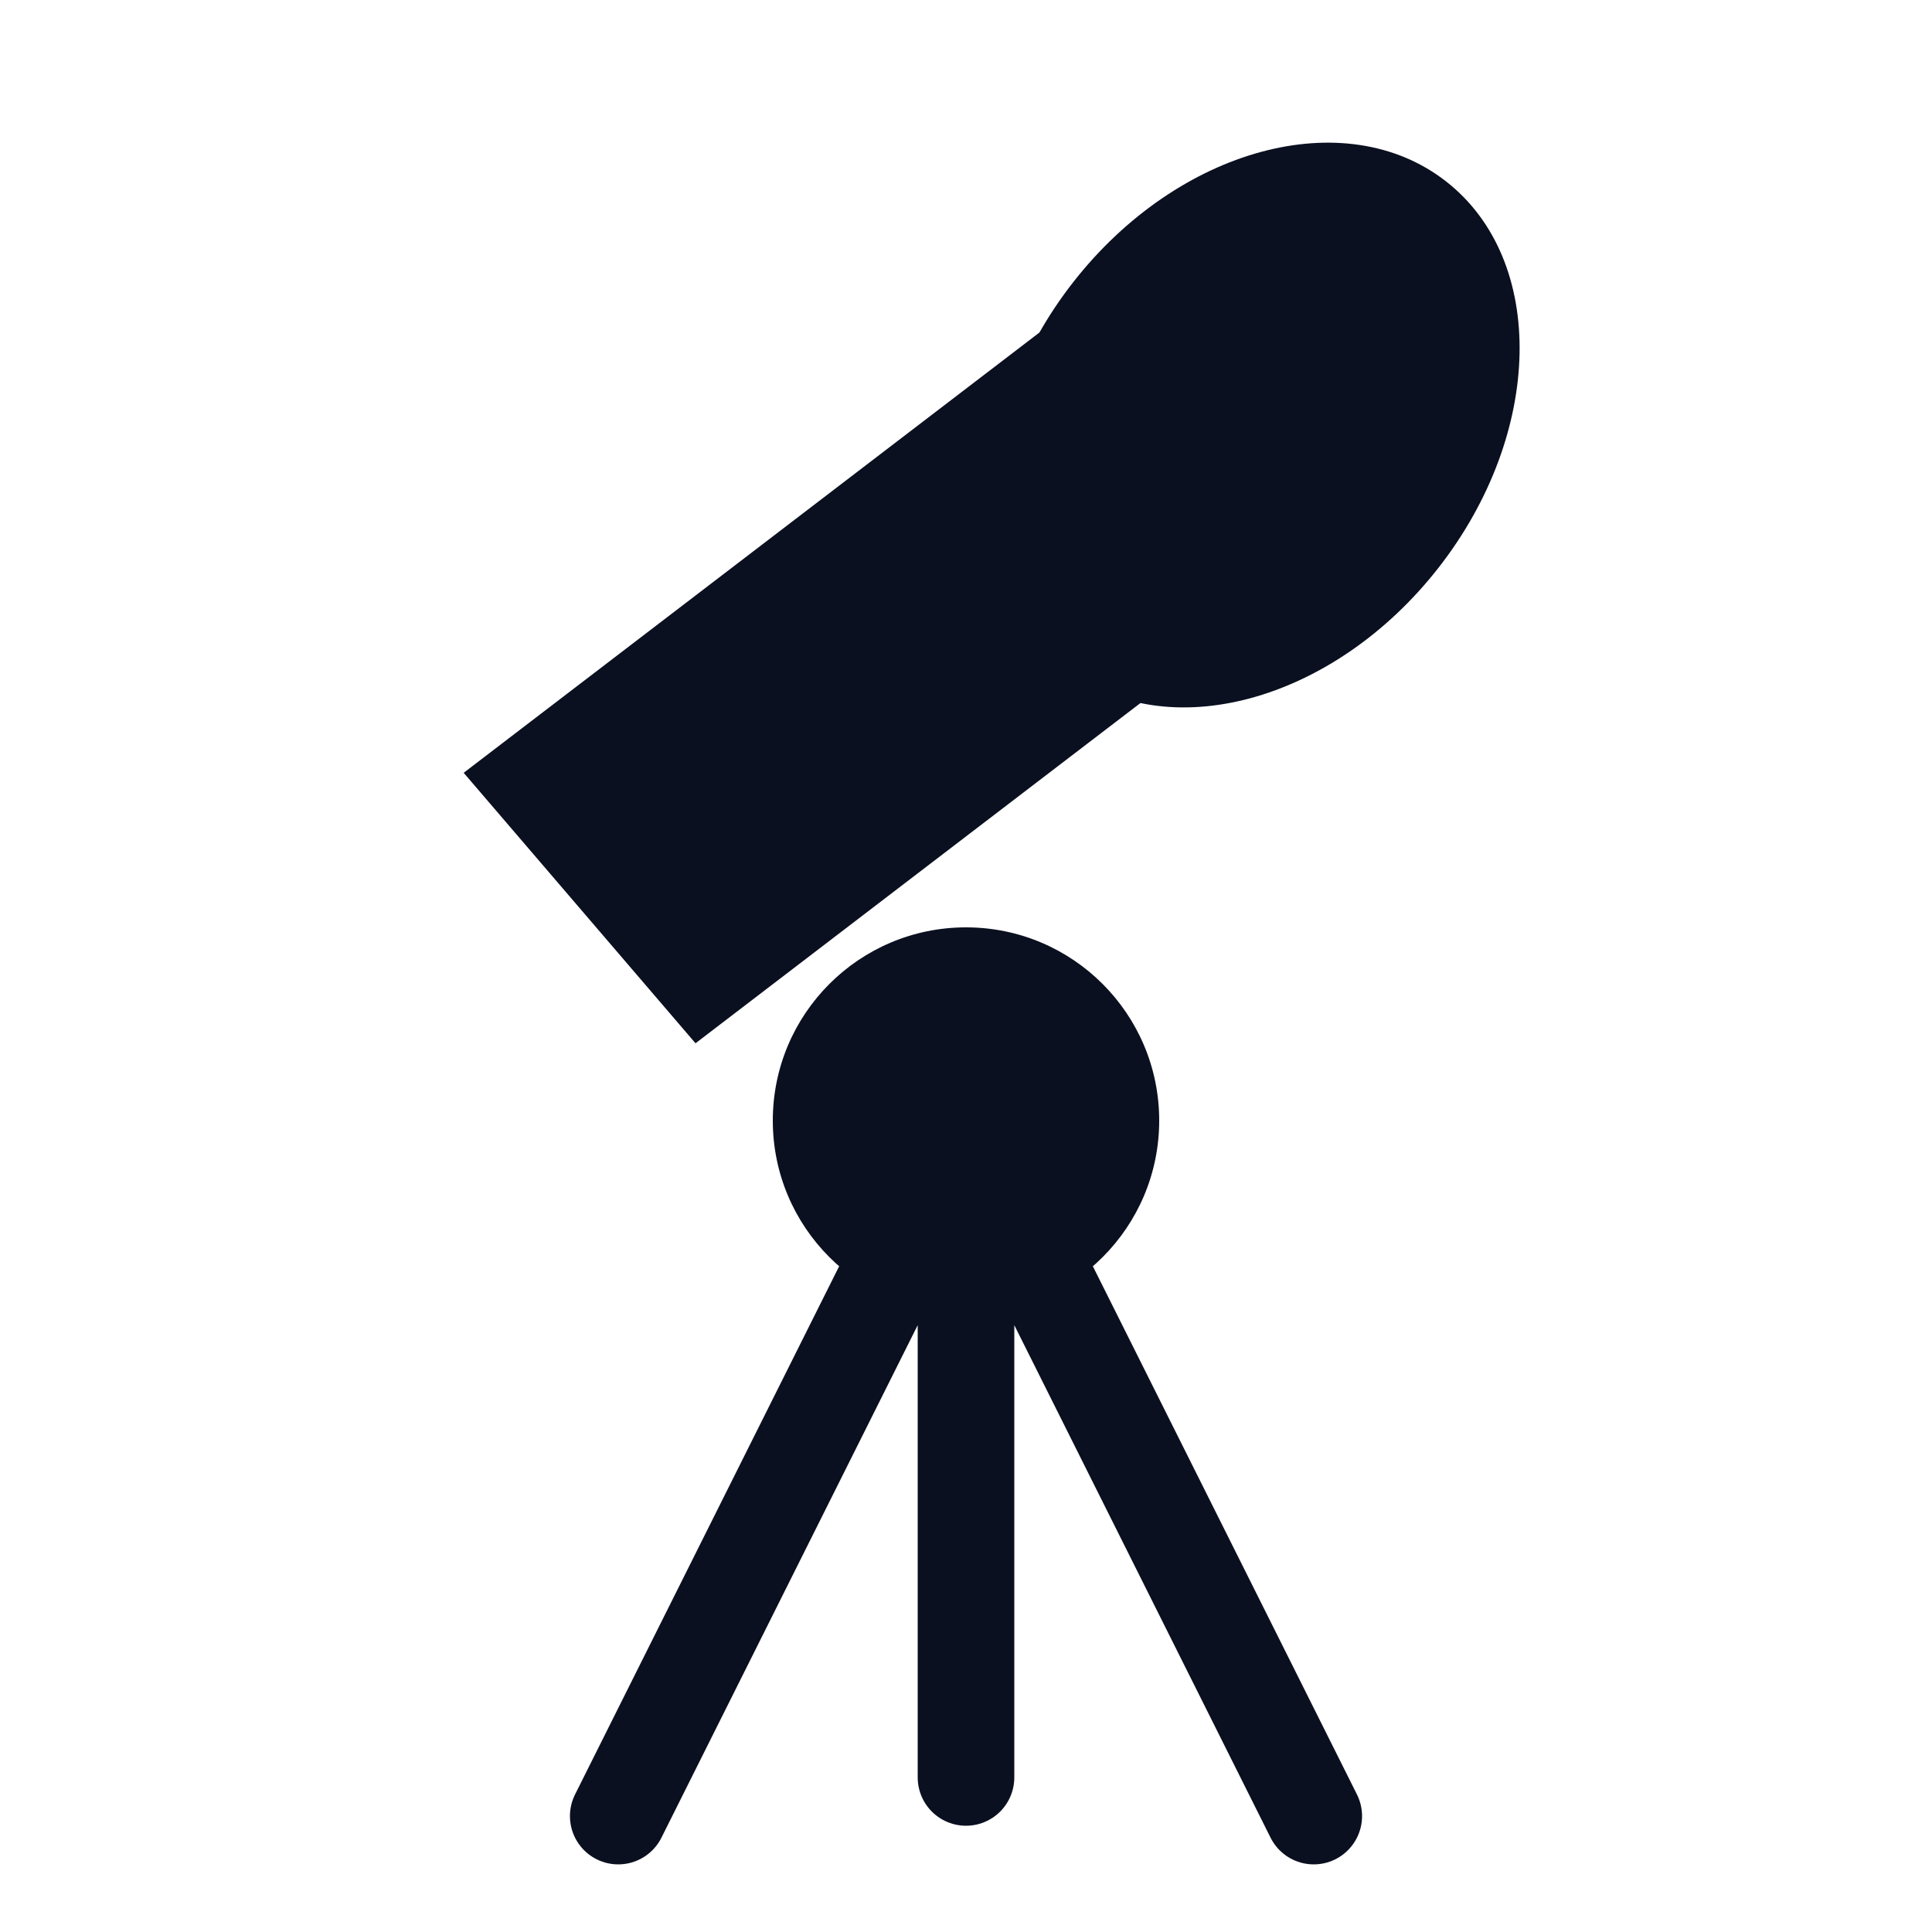
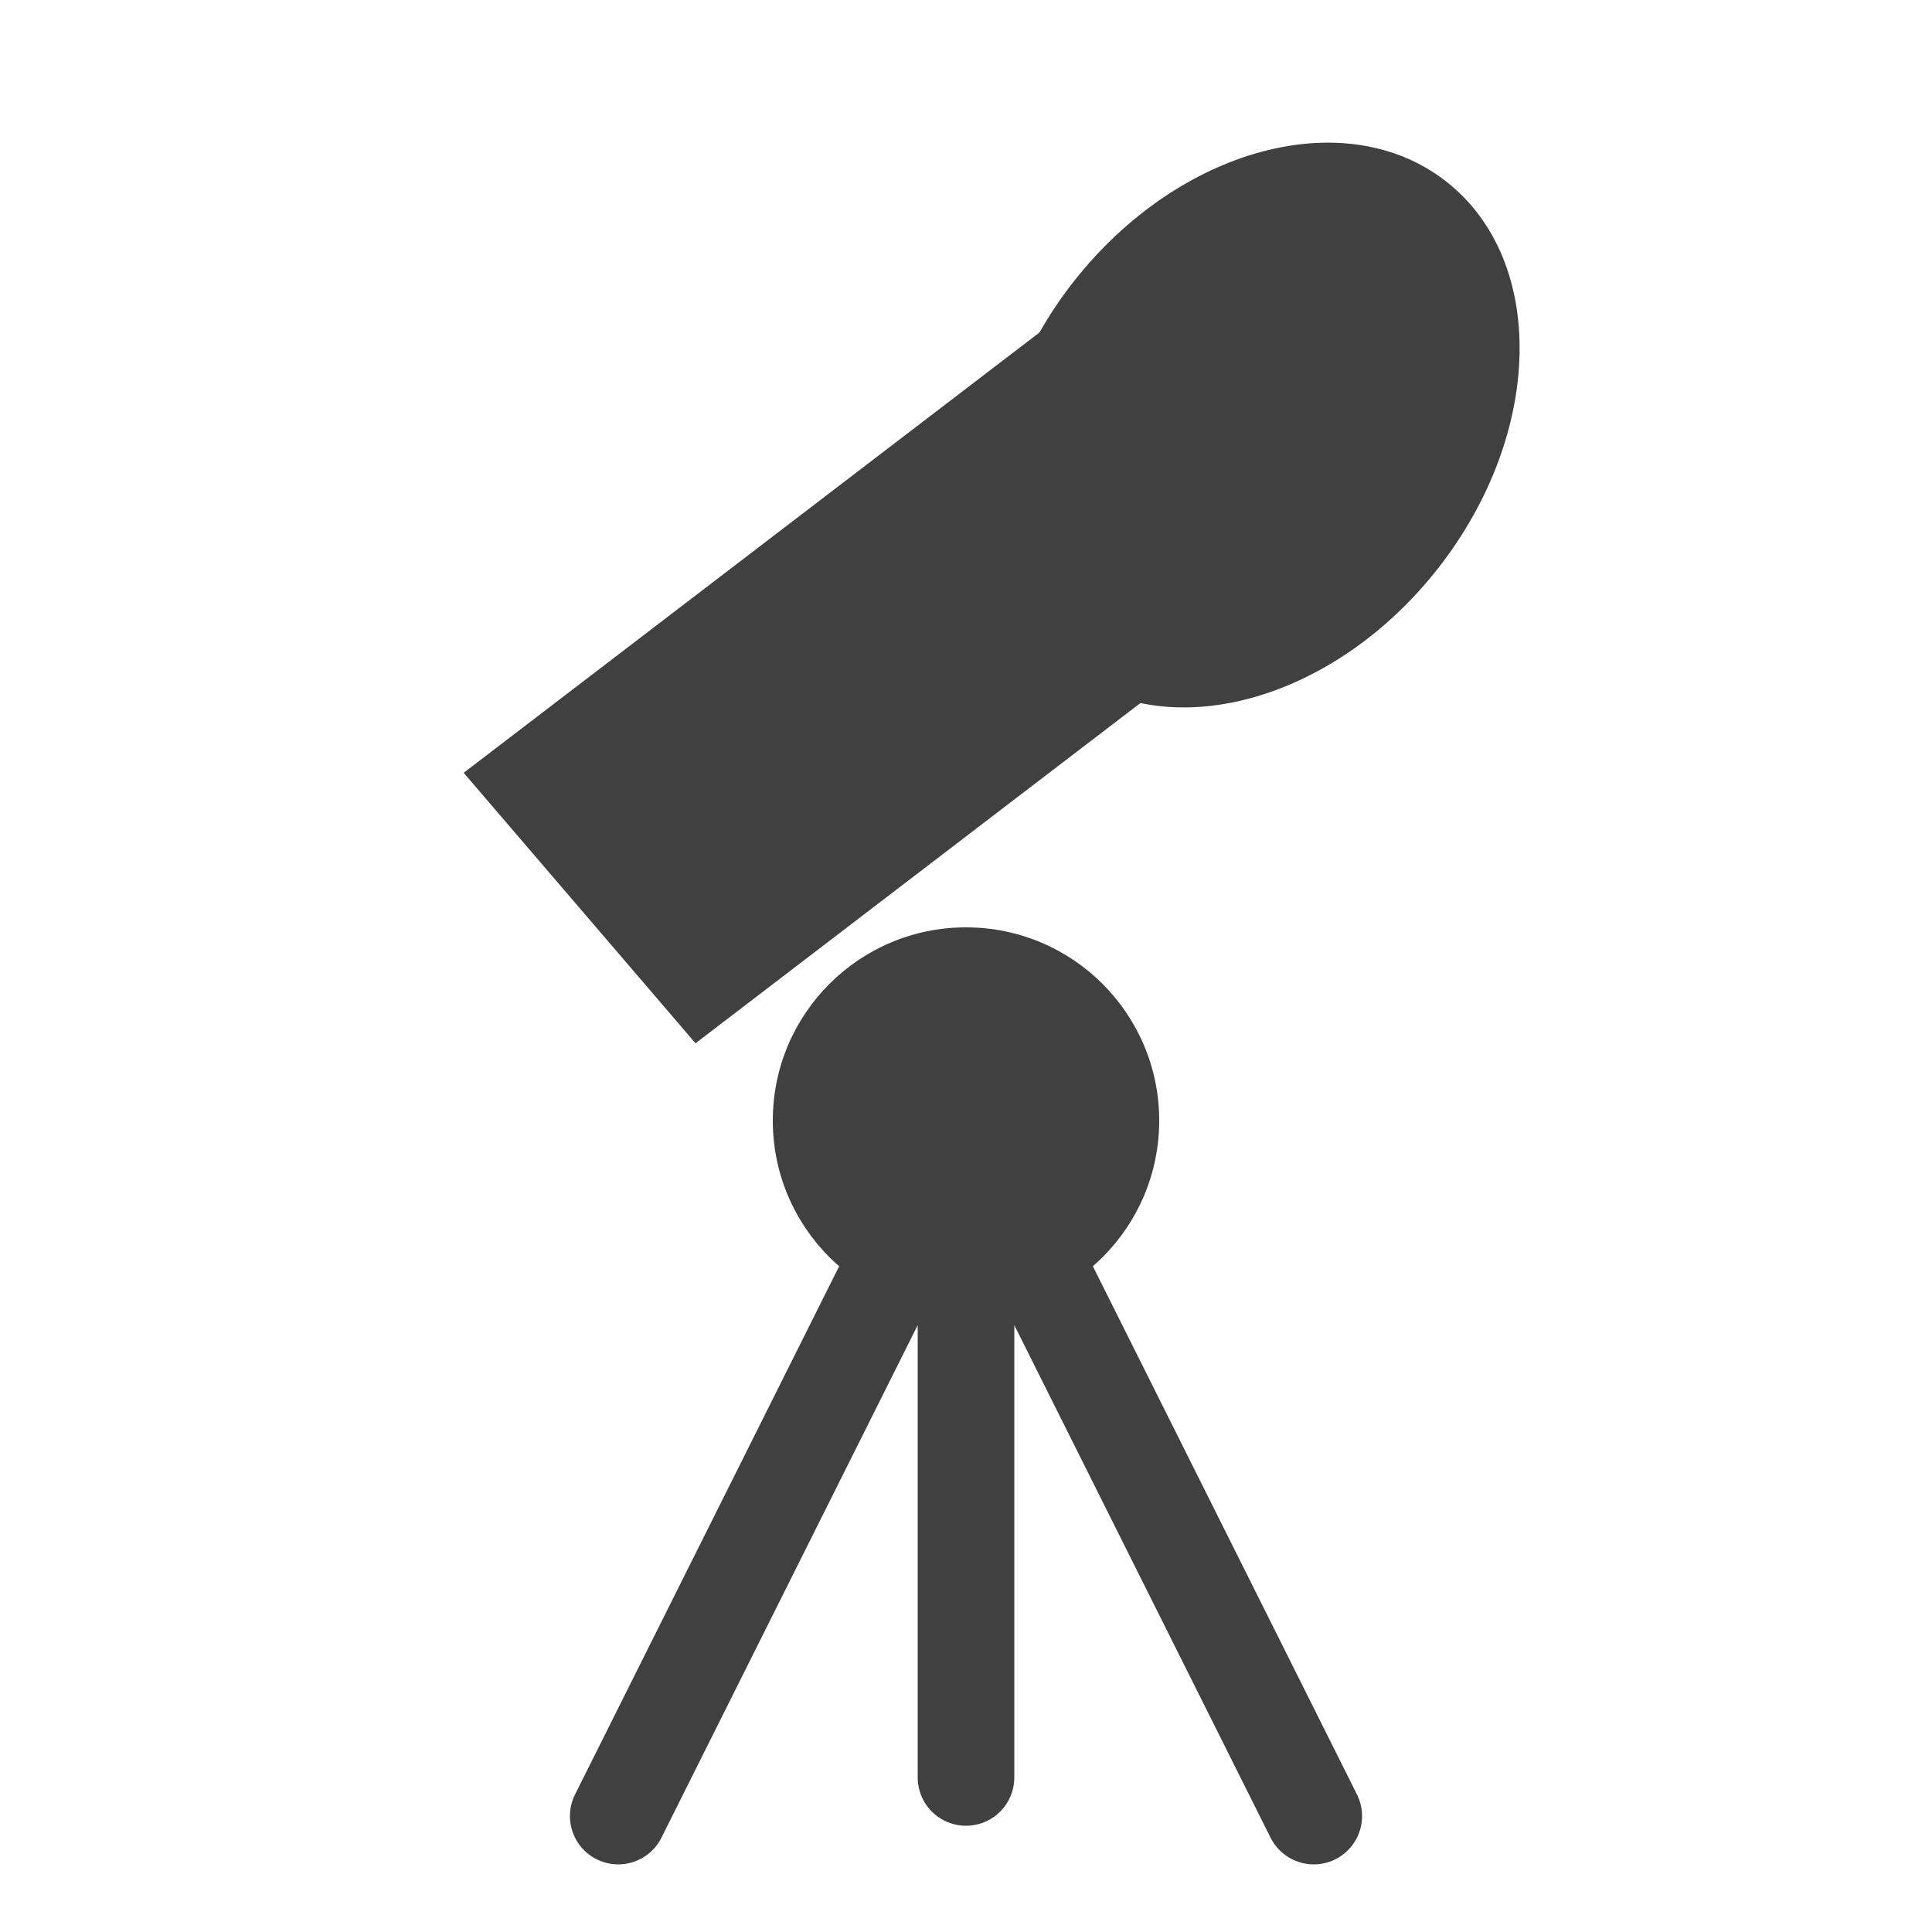
<svg xmlns="http://www.w3.org/2000/svg" viewBox="0 0 100 100" fill="none">
-   <path d="M50 58v34M50 58L32 94M50 58L68 94" stroke="#0B1020" stroke-width="5" stroke-linecap="round" stroke-linejoin="round" />
-   <circle cx="50" cy="58" r="10" fill="#0B1020" />
-   <path fill="#0B1020" d="M24 40 58 14 70 28 36 54z" />
-   <ellipse cx="65" cy="22" rx="12" ry="16" fill="#0B1020" transform="rotate(38 65 22)" />
+   <path d="M50 58v34M50 58L32 94M50 58L68 94" stroke="#404040" stroke-width="5" stroke-linecap="round" stroke-linejoin="round" />
+   <circle cx="50" cy="58" r="10" fill="#404040" />
+   <path fill="#404040" d="M24 40 58 14 70 28 36 54z" />
+   <ellipse cx="65" cy="22" rx="12" ry="16" fill="#404040" transform="rotate(38 65 22)" />
</svg>
